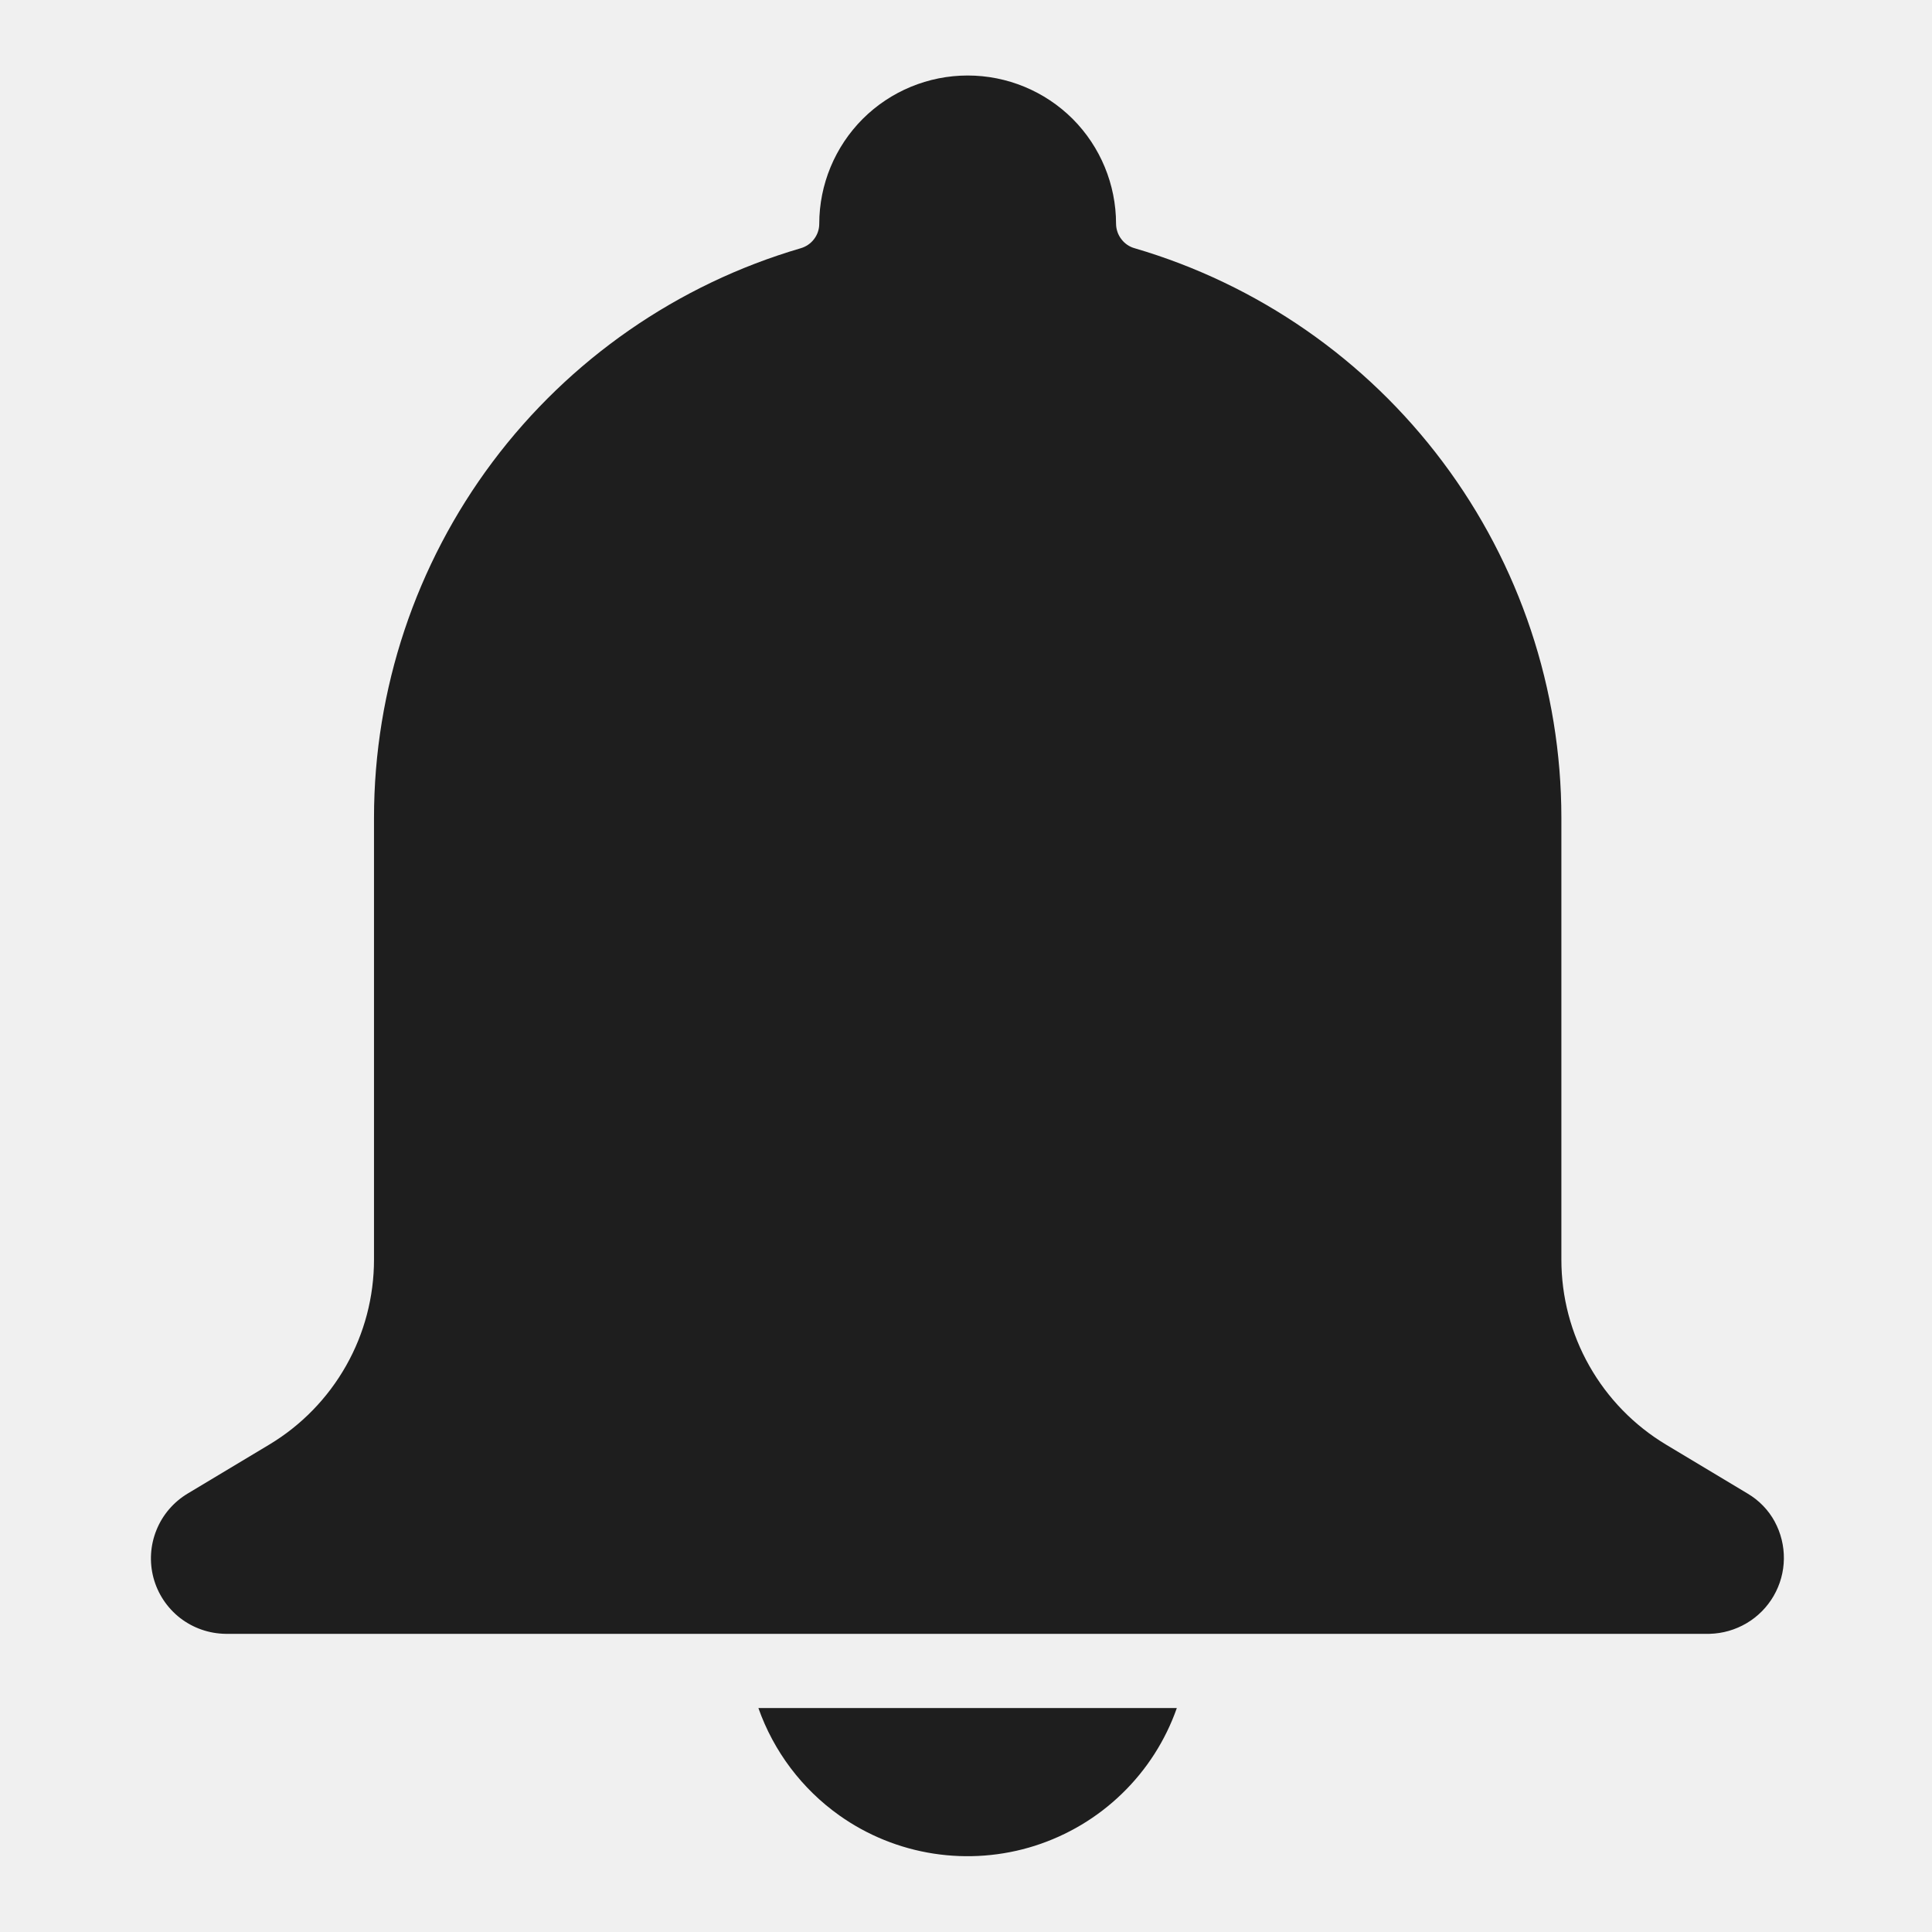
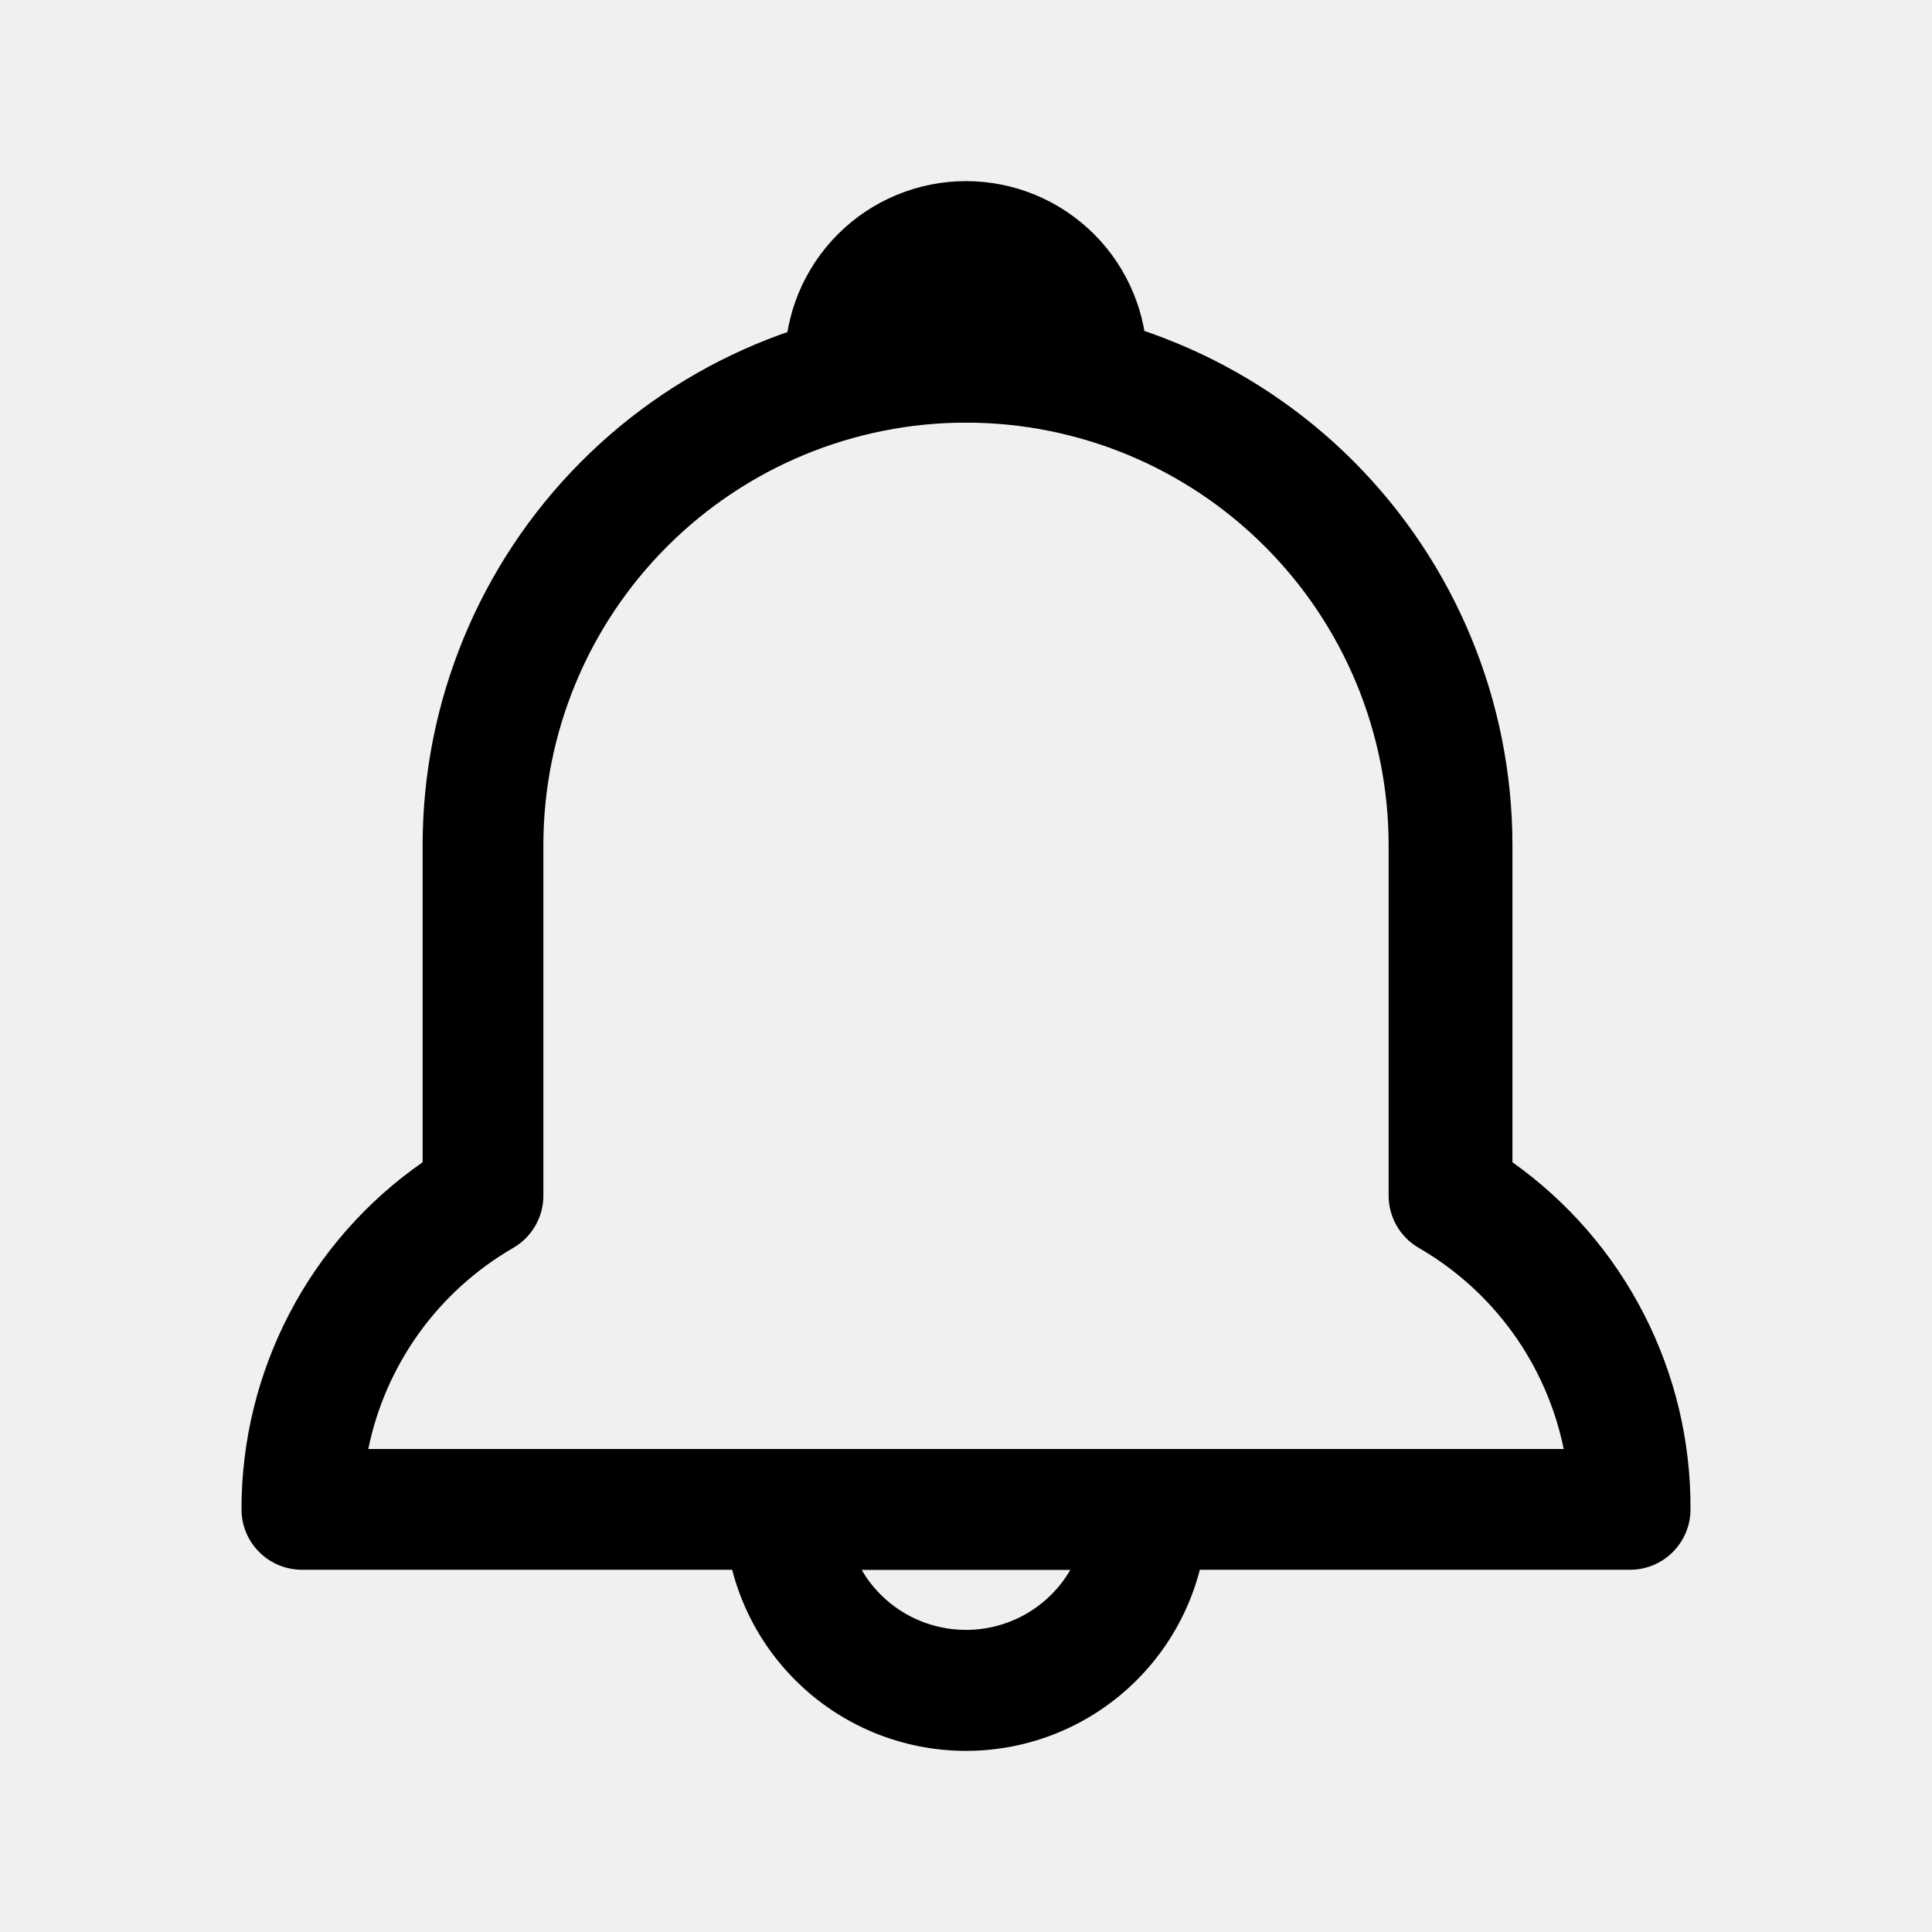
<svg xmlns="http://www.w3.org/2000/svg" width="24" height="24" viewBox="0 0 24 24" fill="none">
-   <path d="M22.047 18.903C21.968 18.758 21.852 18.638 21.71 18.554L20.695 17.945C20.298 17.706 19.971 17.37 19.743 16.967C19.515 16.565 19.396 16.11 19.396 15.648V10.156C19.395 8.563 18.878 7.013 17.922 5.738C16.967 4.463 15.624 3.532 14.096 3.084C14.03 3.066 13.971 3.026 13.93 2.971C13.888 2.917 13.865 2.85 13.864 2.781C13.864 2.292 13.67 1.823 13.325 1.477C12.979 1.132 12.51 0.938 12.021 0.938C11.532 0.938 11.063 1.132 10.717 1.477C10.372 1.823 10.177 2.292 10.177 2.781C10.177 2.85 10.154 2.916 10.112 2.971C10.07 3.026 10.012 3.065 9.946 3.084C8.417 3.532 7.075 4.463 6.119 5.738C5.164 7.013 4.647 8.563 4.646 10.156V15.647C4.646 16.109 4.527 16.564 4.299 16.966C4.071 17.369 3.743 17.706 3.347 17.944L2.332 18.553C2.157 18.658 2.02 18.817 1.944 19.006C1.867 19.195 1.854 19.404 1.907 19.602C1.96 19.799 2.076 19.973 2.237 20.099C2.399 20.224 2.596 20.293 2.801 20.296H21.238C21.4 20.292 21.558 20.246 21.697 20.164C21.836 20.082 21.952 19.965 22.033 19.825C22.114 19.685 22.158 19.527 22.16 19.365C22.162 19.204 22.123 19.044 22.046 18.902L22.047 18.903Z" fill="#1E1E1E" />
-   <path d="M10.427 22.552C10.775 22.799 11.176 22.961 11.597 23.026C12.018 23.091 12.449 23.058 12.855 22.929C13.262 22.799 13.632 22.578 13.938 22.281C14.245 21.984 14.478 21.62 14.619 21.218H9.421C9.611 21.756 9.962 22.222 10.427 22.552Z" fill="#1E1E1E" />
+   <g clip-path="url(#clip0_753_10430)">
+     <path d="M12 21.75C11.204 21.75 10.441 21.434 9.879 20.871C9.316 20.309 9 19.546 9 18.75C9 18.551 9.079 18.36 9.22 18.22C9.36 18.079 9.551 18 9.75 18H14.25C14.449 18 14.64 18.079 14.78 18.22C14.921 18.36 15 18.551 15 18.75C15 19.546 14.684 20.309 14.121 20.871C13.559 21.434 12.796 21.75 12 21.75ZM10.703 19.5C10.834 19.727 11.024 19.916 11.251 20.047C11.479 20.178 11.737 20.247 12 20.247C12.263 20.247 12.521 20.178 12.749 20.047C12.976 19.916 13.166 19.727 13.297 19.5H10.703Z" fill="black" />
+     <path d="M13.5 5.25H10.5C10.301 5.25 10.11 5.171 9.97 5.03C9.829 4.89 9.75 4.699 9.75 4.5C9.75 3.903 9.987 3.331 10.409 2.909C10.831 2.487 11.403 2.25 12 2.25C12.597 2.25 13.169 2.487 13.591 2.909C14.013 3.331 14.25 3.903 14.25 4.5C14.25 4.699 14.171 4.89 14.03 5.03C13.89 5.171 13.699 5.25 13.5 5.25Z" fill="black" />
+     <path d="M20.25 19.5H3.75C3.551 19.5 3.36 19.421 3.22 19.28C3.079 19.14 3 18.949 3 18.75C2.999 17.903 3.204 17.068 3.595 16.317C3.987 15.566 4.555 14.921 5.25 14.438V10.5C5.25 8.718 5.955 7.007 7.211 5.743C8.467 4.478 10.173 3.762 11.955 3.75H12.037C13.828 3.75 15.545 4.461 16.811 5.727C18.076 6.993 18.788 8.71 18.788 10.5V14.438C19.476 14.926 20.036 15.572 20.421 16.323C20.806 17.074 21.005 17.906 21 18.75C21 18.949 20.921 19.14 20.78 19.28C20.64 19.421 20.449 19.5 20.25 19.5ZM4.575 18H19.425C19.319 17.48 19.103 16.989 18.793 16.558C18.483 16.128 18.085 15.768 17.625 15.502C17.511 15.436 17.416 15.341 17.35 15.227C17.284 15.112 17.25 14.982 17.25 14.85V10.5C17.25 9.108 16.697 7.772 15.712 6.788C14.728 5.803 13.392 5.25 12 5.25C10.608 5.25 9.272 5.803 8.288 6.788C7.303 7.772 6.75 9.108 6.75 10.5V14.85C6.751 14.982 6.716 15.112 6.65 15.227C6.584 15.341 6.489 15.436 6.375 15.502C5.915 15.768 5.517 16.128 5.207 16.558C4.897 16.989 4.681 17.48 4.575 18Z" fill="black" />
+   </g>
+   <defs>
+     <clipPath id="clip0_753_10430">
+       <rect width="24" height="24" fill="white" />
+     </clipPath>
+   </defs>
</svg>
